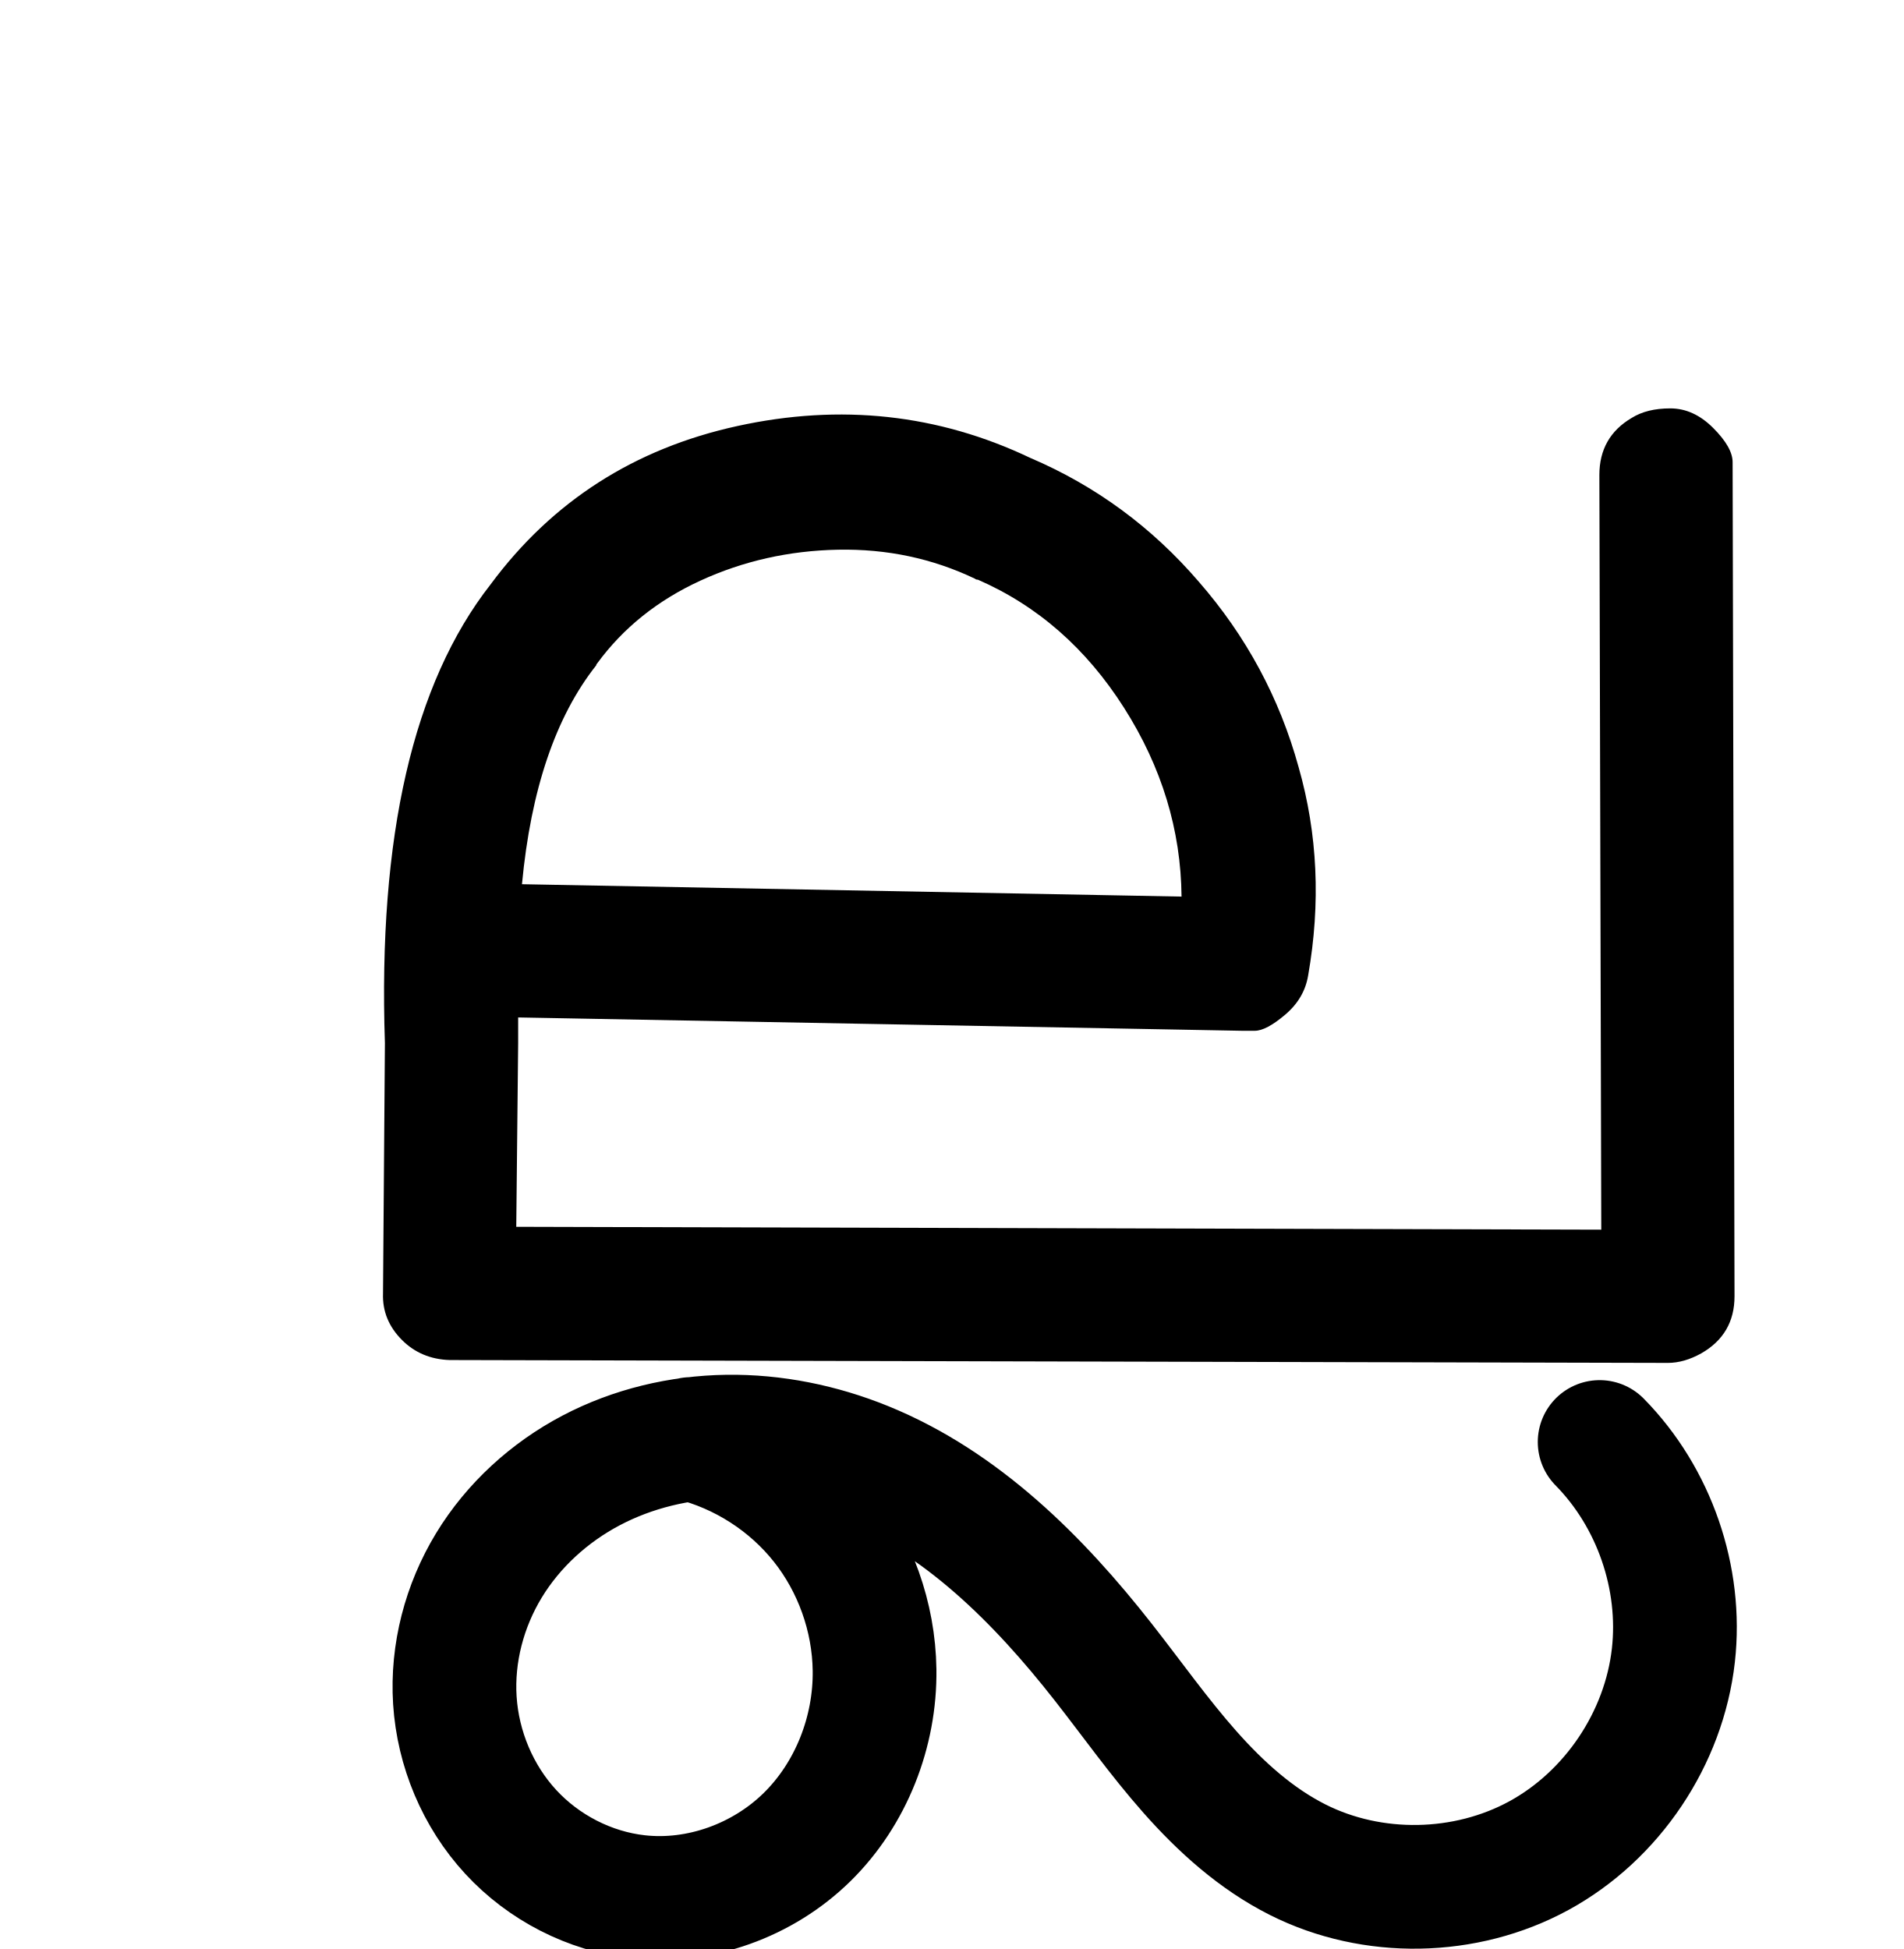
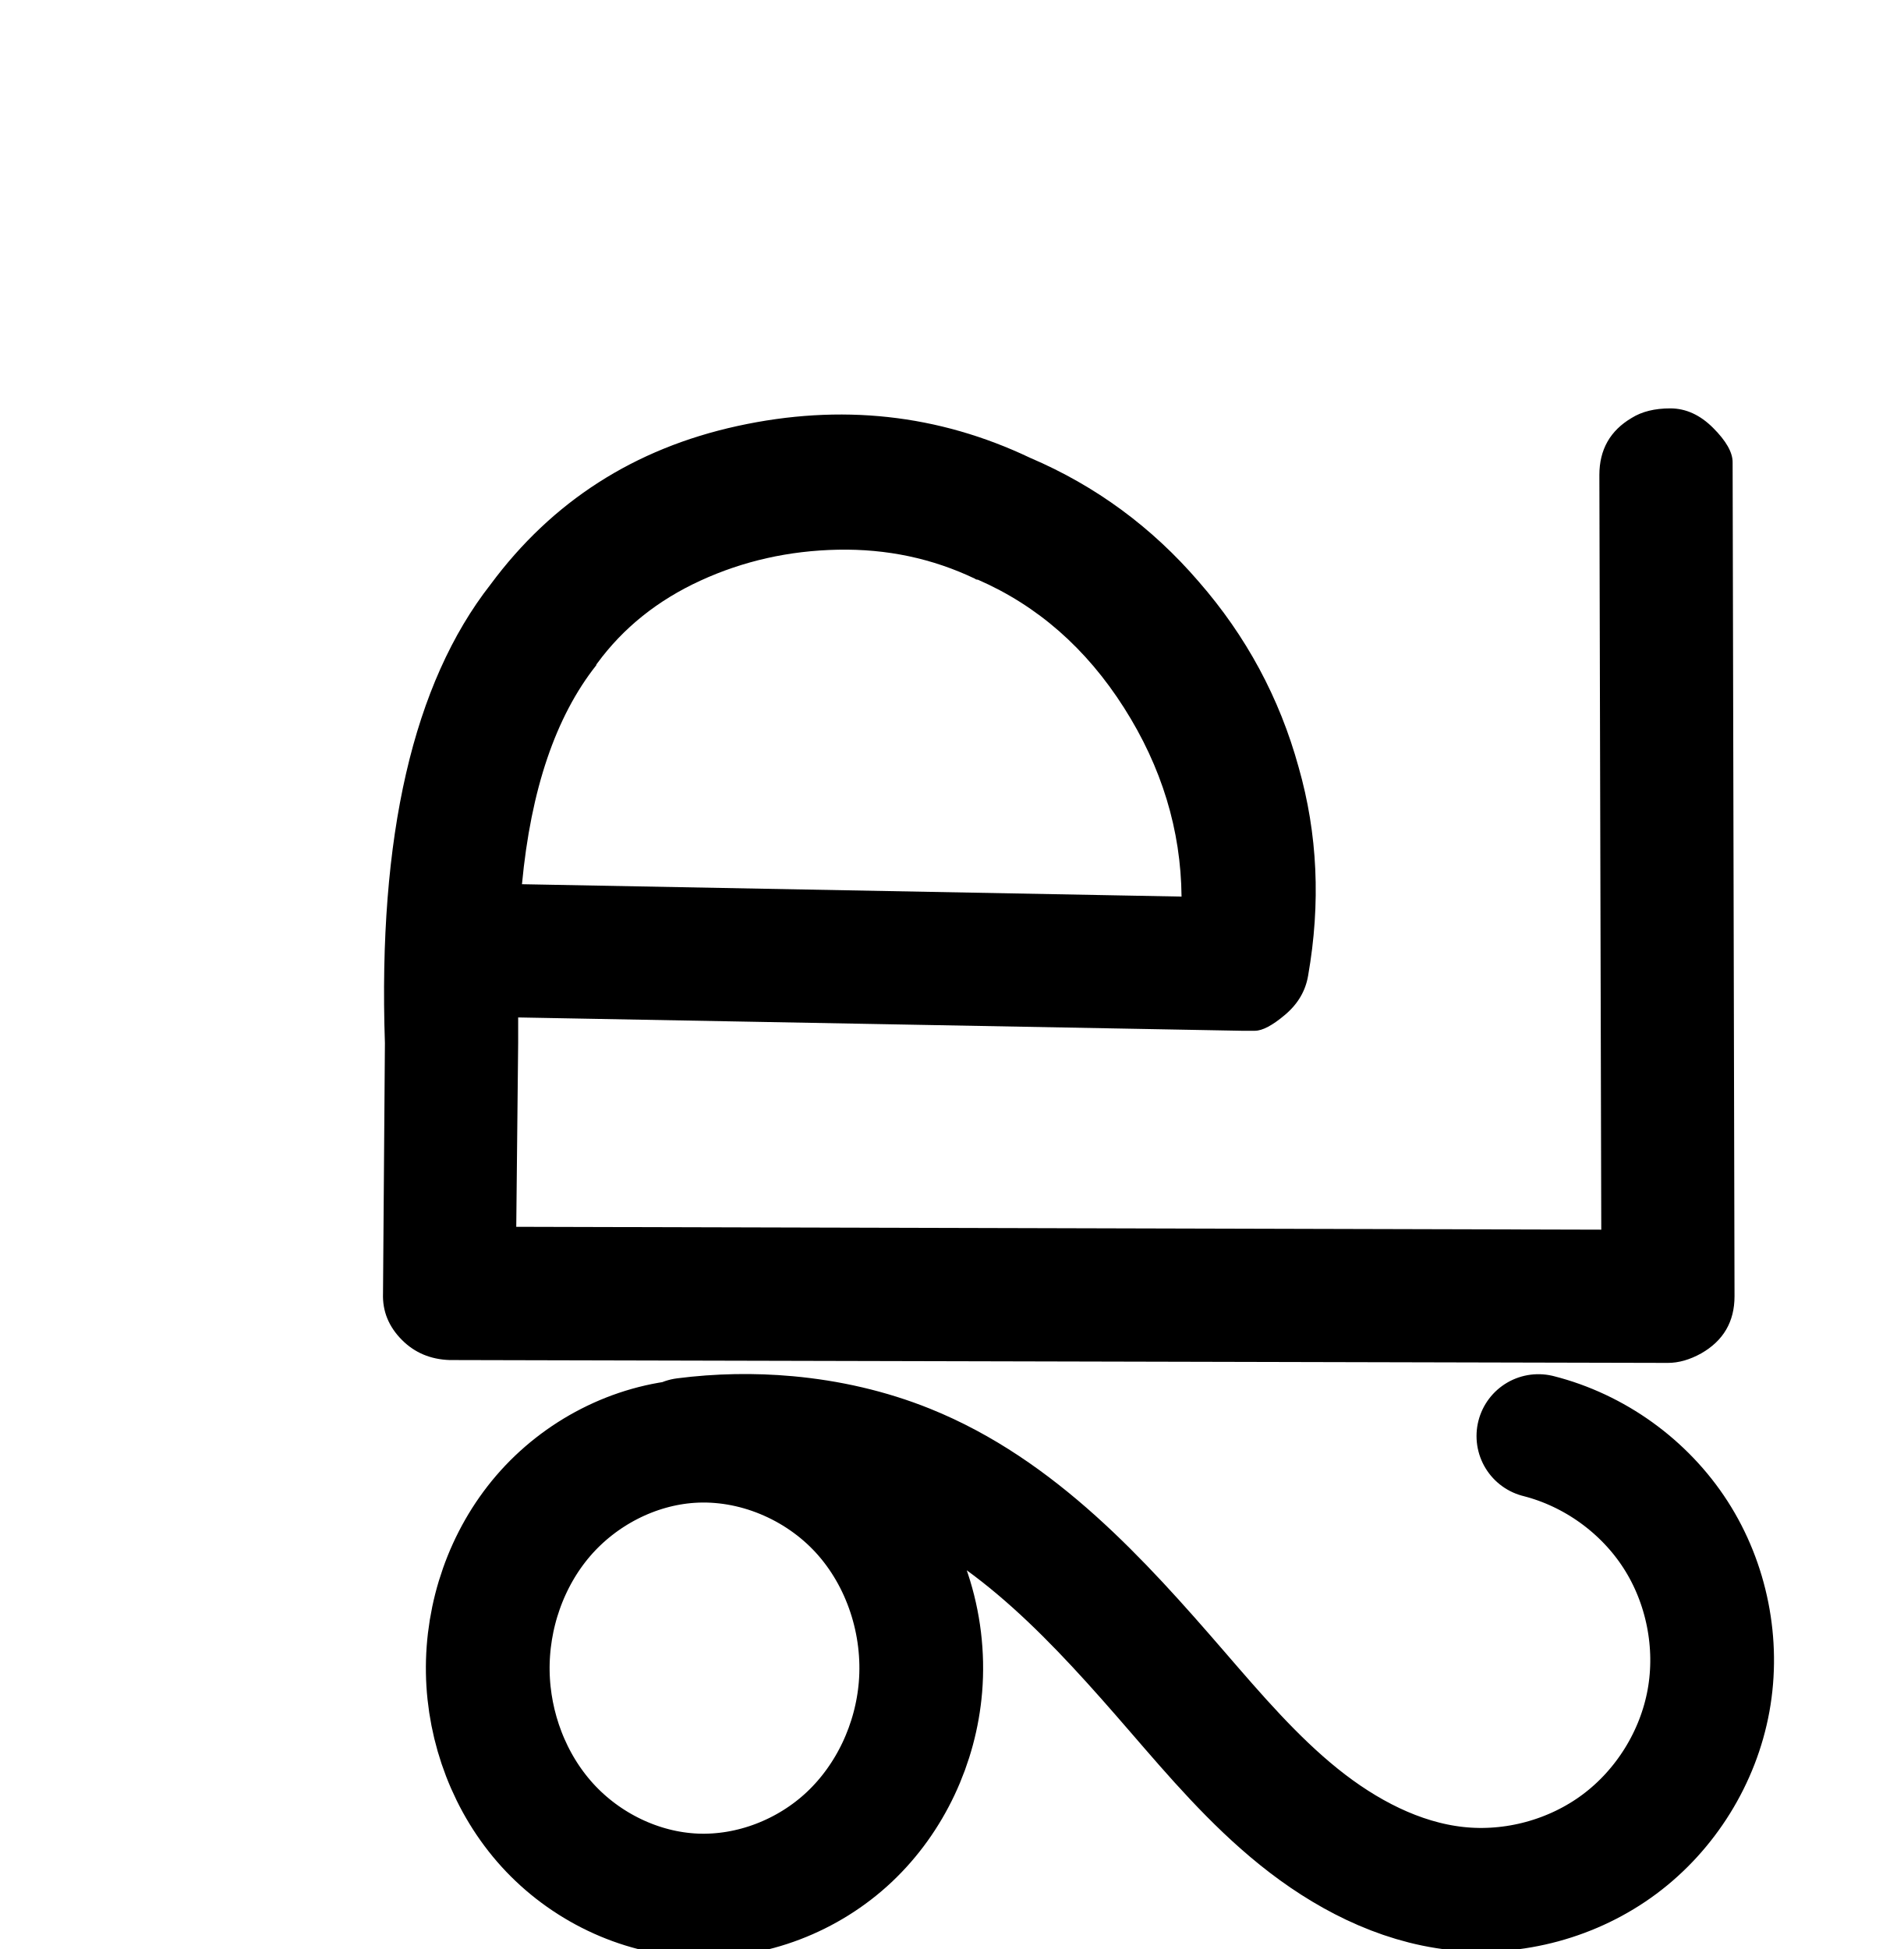
<svg xmlns="http://www.w3.org/2000/svg" width="2000" height="2048" id="svg2992" version="1.1">
  <defs id="defs5498">
    </defs>
  <g id="layer1" transform="translate(0,1048)">
    <path style="color:#000000;font-style:normal;font-variant:normal;font-weight:normal;font-stretch:normal;font-size:medium;line-height:normal;font-family:sans-serif;text-indent:0;text-align:start;text-decoration:none;text-decoration-line:none;text-decoration-style:solid;text-decoration-color:#000000;letter-spacing:normal;word-spacing:normal;text-transform:none;direction:ltr;block-progression:tb;writing-mode:lr-tb;baseline-shift:baseline;text-anchor:start;white-space:normal;clip-rule:nonzero;display:inline;overflow:visible;visibility:visible;opacity:1;isolation:auto;mix-blend-mode:normal;color-interpolation:sRGB;color-interpolation-filters:linearRGB;solid-color:#000000;solid-opacity:1;fill:#000000;fill-opacity:1;fill-rule:evenodd;stroke:none;stroke-width:120;stroke-linecap:round;stroke-linejoin:round;stroke-miterlimit:4;stroke-dasharray:none;stroke-dashoffset:0;stroke-opacity:1;color-rendering:auto;image-rendering:auto;shape-rendering:auto;text-rendering:auto;enable-background:accumulate" d="m -2711.599,407.785 c -28.832,-1.371 -54.554,17.98 -61.229,46.062 -6.675,28.082 7.589,56.937 33.954,68.686 65.114,30.129 107.115,108.269 96.267,179.135 -0.109,0.712 -0.205,1.425 -0.289,2.141 -10.132,87.051 -107.14,159.825 -193.59,145.346 -0.371,-0.063 -0.743,-0.122 -1.115,-0.178 -105.394,-15.62 -187.975,-108.146 -277.822,-201.73 l 0.418,0.443 c -97.39,-103.525 -223.057,-222.852 -395.422,-233.193 -138.573,-12.177 -275.783,75.004 -314.131,210.826 -5.187,22.33 -11.9,42.327 -11.332,62.699 -9.275,129.014 78.563,254.277 210.199,279.93 145.074,34.17 294.284,-66.239 316.832,-213.818 l -0.602,3.311 c 9.864,-46.805 5.879,-93.566 -8.891,-136.191 40.523,31.783 79.085,69.48 115.943,108.66 0.139,0.148 0.279,0.295 0.42,0.441 85.786,89.354 185.959,213.171 346.123,237.215 158.494,26.281 313.162,-89.693 332.082,-249.309 18.527,-125.717 -49.308,-251.24 -164.699,-304.633 -7.237,-3.474 -15.098,-5.461 -23.117,-5.842 z m -829.508,35.785 2.949,0.346 c -1.037,-0.123 -1.992,-0.225 -2.949,-0.346 z m -27.838,118.045 c 4.635,0.084 9.26,0.445 13.855,1.1 0.98,0.14 1.963,0.256 2.949,0.348 76.285,7.044 141.07,94.608 125.258,169.635 -0.231,1.098 -0.432,2.202 -0.602,3.311 -11.245,73.597 -99.143,132.496 -171.484,114.99 -0.991,-0.24 -1.988,-0.454 -2.99,-0.643 -72.871,-13.745 -127.714,-101.91 -111.166,-174.584 0.209,-0.92 0.397,-1.845 0.563,-2.773 0.57,-3.193 1.464,-6.301 2.262,-9.436 19.374,-57.304 81.169,-103.033 141.355,-101.947 z" id="path4142-2" />
    <path style="fill:none;fill-rule:evenodd;stroke:#000000;stroke-width:120;stroke-linecap:round;stroke-linejoin:round;stroke-miterlimit:4;stroke-dasharray:none;stroke-opacity:1" d="m -1667.342,1799.704 c 6.243,-57.607 38.058,-111.969 85.226,-145.625 47.168,-33.656 108.922,-46.058 165.428,-33.223 56.505,12.835 106.841,50.699 134.841,101.429 28,50.73 33.208,113.502 13.951,168.153 -11.421,32.414 -31.102,61.884 -56.683,84.835 -25.581,22.952 -57.009,39.336 -90.478,47.143 -33.469,7.808 -68.909,7.019 -101.992,-2.29 -33.083,-9.309 -63.738,-27.122 -88.191,-51.272 -27.399,-27.058 -46.867,-61.968 -55.939,-99.392 -9.071,-37.424 -7.774,-77.245 3.271,-114.135 11.044,-36.89 31.762,-70.778 59.237,-97.759 27.474,-26.981 61.623,-47.038 98.434,-58.341 48.351,-14.847 100.699,-14.516 149.952,-3.009 49.253,11.507 95.544,33.881 137.626,61.941 84.164,56.12 151.056,133.875 221.635,206.343 39.002,40.046 79.769,79.004 126.964,108.961 47.195,29.957 101.546,50.663 157.445,51.06 52.415,0.372 104.782,-17.624 145.895,-50.139 41.113,-32.515 70.692,-79.326 82.407,-130.416 11.715,-51.09 5.487,-106.112 -17.352,-153.291 -22.839,-47.179 -62.133,-86.194 -109.474,-108.695" id="path4142-0" />
    <g id="g4166" transform="matrix(1.063633,0,0,-0.8794502,1146.726,376.2142)" />
    <g id="g4192" transform="matrix(1,0,0,-1,302.4207,400.1267)">
      <path id="path4194" d="m 1380,156 -2,793 q 0,40 34,60 16,10 40.5,10 24.5,0 45,-20.5 20.5,-20.5 20.5,-36 0,-15.5 2,-875.5 l 0,-1 q 0,-40 -35,-60 -18,-10 -35,-10 L 170,19 q -30,1 -50,21 -21,21 -20,49 l 2,263 Q 91,678 213,834 310,965 472.5,1000.5 635,1036 780,967 883,923 957,837 q 75,-86 105,-195 30,-105 10,-219 -4,-24 -24,-41 -20,-17 -32,-17 l -14,0 -760,14 0,-27 -2,-193 z M 722,840 Q 655,872 578,870.5 501,869 433.5,838 366,807 325,751 q -1,-1 -1,-2 -64,-81 -78,-230 L 939,506 Q 938,611 878.5,704.5 819,798 725,839 q -2,0 -3,1 z" style="fill:currentColor" />
    </g>
    <path id="path4194-7" d="m -2658.145,266.403 -2,-793 q 0,-40 34,-60 16,-10 40.5,-10 24.5,0 45,20.5 20.5,20.5 20.5,36 0,15.5 2,875.5 l 0,1 q 0,40 -35,60 -18,10 -35,10 l -1280,-3 q -30,-1 -50,-21 -21,-21 -20,-49 l 2,-263 q -11,-326 111,-482 97,-131 259.5,-166.5 162.5,-35.5 307.5,33.5 103,44 177,130 75,86 105,195 30,105 10,219 -4,24 -24,41 -20,17 -32,17 l -14,0 -760,-14 0,27 -2,193 z m -658,-684 q -67,-32 -144,-30.5 -77,1.5 -144.5,32.5 -67.5,31 -108.5,87 -1,1 -1,2 -64,81 -78,230 l 693,13 q -1,-105 -60.5,-198.5 -59.5,-93.5 -153.5,-134.5 -2,0 -3,-1 z" style="fill:currentColor" />
-     <path style="fill:none;fill-rule:evenodd;stroke:#000000;stroke-width:130;stroke-linecap:round;stroke-linejoin:round;stroke-miterlimit:4;stroke-dasharray:none;stroke-opacity:1" d="m 1680.698,467.242 c 57.342,58.241 86.621,142.959 77.477,224.178 -9.824,87.268 -64.177,168.394 -141.266,210.46 -77.09,42.065 -174.852,43.837 -253.305,4.373 -43.825,-22.045 -80.945,-55.592 -113.449,-92.336 -32.504,-36.744 -60.853,-76.924 -91.129,-115.524 -67.853,-86.511 -148.636,-167.351 -250.502,-208.721 -45.839,-18.616 -95.272,-28.771 -144.741,-28.049 -49.469,0.722 -98.935,12.449 -142.711,35.502 -43.775,23.053 -81.705,57.543 -107.404,99.82 -25.699,42.276 -38.899,92.317 -35.763,141.692 3.237,50.956 24.086,100.75 58.694,138.29 34.608,37.54 82.823,62.437 133.56,68.156 64.527,7.274 131.417,-17.129 177.757,-62.618 C 894.256,836.975 919.768,771.632 918.875,706.702 918.11,651.159 898.462,596.044 863.918,552.543 829.374,509.041 780.144,477.418 726.217,464.09" id="path4502-2-0-5-0-7-3-8" />
-     <path style="color:#000000;font-style:normal;font-variant:normal;font-weight:normal;font-stretch:normal;font-size:medium;line-height:normal;font-family:sans-serif;text-indent:0;text-align:start;text-decoration:none;text-decoration-line:none;text-decoration-style:solid;text-decoration-color:#000000;letter-spacing:normal;word-spacing:normal;text-transform:none;direction:ltr;block-progression:tb;writing-mode:lr-tb;baseline-shift:baseline;text-anchor:start;white-space:normal;clip-rule:nonzero;display:inline;overflow:visible;visibility:visible;opacity:1;isolation:auto;mix-blend-mode:normal;color-interpolation:sRGB;color-interpolation-filters:linearRGB;solid-color:#000000;solid-opacity:1;fill:#000000;fill-opacity:1;fill-rule:evenodd;stroke:none;stroke-width:120;stroke-linecap:round;stroke-linejoin:round;stroke-miterlimit:4;stroke-dasharray:none;stroke-dashoffset:0;stroke-opacity:1;color-rendering:auto;image-rendering:auto;shape-rendering:auto;text-rendering:auto;enable-background:accumulate" d="m 1460.953,1064.502 a 60.006,60.006 0 0 0 -36.812,109.1 c 61.254,44.233 103.583,117.879 110.969,193.072 3.647,37.128 -0.767,74.62 -13.561,107.422 -12.709,32.587 -34.462,61.608 -61.238,80.752 -26.506,18.951 -59.934,29.038 -90.433,27.023 -30.054,-1.985 -60.383,-16.631 -78.727,-37.984 -17.735,-20.645 -29.769,-52.986 -37.971,-90.977 -8.284,-38.369 -13.27,-83.844 -29.443,-132.555 -19.178,-57.76 -52.375,-110.394 -96.682,-152.451 -44.323,-42.073 -98.857,-72.674 -158.187,-88.246 -102.934,-27.017 -214.801,-6.511 -301.094,56.398 -86.391,62.981 -140.542,163.91 -144.123,271.129 -2.7,80.818 23.805,164.35 84.02,224.924 30.061,30.241 67.434,53.454 109.506,65.826 42.204,12.412 87.695,13.413 131.135,0.953 65.824,-18.88 117.325,-65.555 148.121,-122.305 30.427,-56.069 39.752,-118.871 34.881,-178.371 -5.905,-72.131 -33.125,-140.606 -76.123,-197.334 32.999,11.352 63.905,30 89.25,54.059 29.622,28.118 52.468,64.252 65.41,103.231 11.014,33.171 16.11,74.099 26.033,120.062 10.005,46.343 25.76,99.051 64.244,143.85 41.372,48.161 100.455,75.472 161.844,79.527 60.943,4.026 120.093,-14.798 168.135,-49.147 47.771,-34.156 82.653,-81.973 103.242,-134.764 l 0,0 c 20.505,-52.575 26.499,-108.68 21.188,-162.754 -10.883,-110.807 -69.875,-213.446 -160.141,-278.629 a 60.006,60.006 0 0 0 -33.44,-11.812 z m -675.646,142.519 c 69.739,41.115 119.806,120.381 126.404,200.982 3.266,39.892 -3.614,79.762 -20.752,111.344 -16.769,30.901 -45.698,55.576 -75.734,64.191 -19.99,5.734 -43.093,5.477 -64.195,-0.729 -21.235,-6.245 -41.796,-18.741 -58.256,-35.299 -32.827,-33.024 -50.898,-85.235 -49.191,-136.318 2.281,-68.284 39.376,-137.704 94.881,-178.168 14.342,-10.456 30.153,-19.131 46.844,-26.002 z" id="path4502-2-0-5-0-7-3-8-9" />
-     <path style="color:#000000;font-style:normal;font-variant:normal;font-weight:normal;font-stretch:normal;font-size:medium;line-height:normal;font-family:sans-serif;text-indent:0;text-align:start;text-decoration:none;text-decoration-line:none;text-decoration-style:solid;text-decoration-color:#000000;letter-spacing:normal;word-spacing:normal;text-transform:none;direction:ltr;block-progression:tb;writing-mode:lr-tb;baseline-shift:baseline;text-anchor:start;white-space:normal;clip-rule:nonzero;display:inline;overflow:visible;visibility:visible;opacity:1;isolation:auto;mix-blend-mode:normal;color-interpolation:sRGB;color-interpolation-filters:linearRGB;solid-color:#000000;solid-opacity:1;fill:#000000;fill-opacity:1;fill-rule:evenodd;stroke:none;stroke-width:130;stroke-linecap:round;stroke-linejoin:round;stroke-miterlimit:4;stroke-dasharray:none;stroke-dashoffset:0;stroke-opacity:1;color-rendering:auto;image-rendering:auto;shape-rendering:auto;text-rendering:auto;enable-background:accumulate" d="m 762.834,1764.629 c -12.1,0.177 -24.201,1.042 -36.27,2.322 a 65.007,65.007 0 0 0 -19.268,2.541 c -40.248,6.294 -79.742,18.756 -116.512,38.119 -53.729,28.295 -100.366,70.444 -132.66,123.568 -32.394,53.289 -49.134,115.914 -45.09,179.576 4.186,65.906 30.568,129.191 75.773,178.226 45.293,49.13 107.023,81.132 174.07,88.689 85.576,9.646 170.209,-21.569 230.57,-80.822 60.035,-58.933 91.556,-140.489 90.42,-223.041 -0.535,-38.887 -8.268,-77.18 -22.447,-112.965 53.714,37.931 102.236,89.278 146.459,145.662 28.918,36.87 57.933,78.168 93.59,118.477 35.767,40.434 78.613,80.016 132.924,107.336 98.516,49.556 216.949,47.385 313.649,-5.381 96.659,-52.743 162.42,-150.944 174.725,-260.246 11.431,-101.541 -24.063,-204.238 -95.752,-277.053 a 65.007,65.007 0 1 0 -92.637,91.205 c 42.994,43.669 66.061,110.408 59.205,171.305 -7.344,65.235 -50.29,129.285 -107.811,160.672 -57.48,31.365 -134.57,32.737 -192.959,3.365 -33.34,-16.771 -64.735,-44.281 -93.975,-77.336 -29.351,-33.18 -57.035,-72.241 -88.668,-112.572 -71.179,-90.752 -159.072,-180.86 -277.189,-228.83 -53.298,-21.645 -111.154,-33.68 -170.148,-32.818 z m -40.336,134.049 c 35.137,11.327 67.693,33.545 90.518,62.287 25.382,31.963 40.303,73.822 40.865,114.633 0.651,47.307 -18.855,96.435 -51.5,128.48 -32.318,31.725 -81.463,49.313 -124.941,44.412 -34.428,-3.881 -69.127,-21.673 -93.051,-47.623 -24.011,-26.045 -39.326,-62.346 -41.613,-98.352 -2.229,-35.088 7.431,-72.545 26.436,-103.809 19.105,-31.428 48.327,-58.259 82.148,-76.07 21.855,-11.509 46.054,-19.52 71.139,-23.959 z" id="path4502-2-0-5-0-7-3-8-8" />
+     <path style="fill:none;fill-rule:evenodd;stroke:#000000;stroke-width:130;stroke-linecap:round;stroke-linejoin:round;stroke-miterlimit:4;stroke-dasharray:none;stroke-opacity:1" d="m 1616.347,460.999 c 58.758,14.888 111.375,52.743 144.168,103.722 32.793,50.979 45.424,114.555 34.608,174.198 -10.815,59.643 -44.966,114.736 -93.571,150.954 -48.605,36.218 -111.163,53.188 -171.408,46.496 -61.024,-6.778 -117.603,-36.696 -165.43,-75.198 -47.827,-38.502 -87.972,-85.511 -128.13,-131.956 -81.331,-94.065 -168.266,-190.147 -283.609,-236.613 -40.127,-16.165 -82.772,-25.821 -125.855,-29.746 -35.776,-3.259 -71.909,-2.592 -107.541,1.986 M 512.491,708.937 c 0.964,58.789 23.042,117.325 62.564,160.857 39.522,43.532 96.404,71.32 155.145,73.873 59.334,2.579 119.012,-20.684 162.222,-61.428 43.21,-40.744 69.783,-98.208 74.695,-157.394 C 972.654,658.122 950.361,589.109 905.17,539.709 859.98,490.308 792.186,461.827 725.384,466.315 c -59.218,3.979 -115.954,33.475 -154.636,78.489 -38.682,45.014 -59.23,104.79 -58.257,164.133 z" id="path4502-2-0-5-0-7-3-8" />
+     <path style="color:#000000;font-style:normal;font-variant:normal;font-weight:normal;font-stretch:normal;font-size:medium;line-height:normal;font-family:sans-serif;text-indent:0;text-align:start;text-decoration:none;text-decoration-line:none;text-decoration-style:solid;text-decoration-color:#000000;letter-spacing:normal;word-spacing:normal;text-transform:none;direction:ltr;block-progression:tb;writing-mode:lr-tb;baseline-shift:baseline;text-anchor:start;white-space:normal;clip-rule:nonzero;display:inline;overflow:visible;visibility:visible;opacity:1;isolation:auto;mix-blend-mode:normal;color-interpolation:sRGB;color-interpolation-filters:linearRGB;solid-color:#000000;solid-opacity:1;fill:#000000;fill-opacity:1;fill-rule:evenodd;stroke:none;stroke-width:120;stroke-linecap:round;stroke-linejoin:round;stroke-miterlimit:4;stroke-dasharray:none;stroke-dashoffset:0;stroke-opacity:1;color-rendering:auto;image-rendering:auto;shape-rendering:auto;text-rendering:auto;enable-background:accumulate" d="m 644.953,1488.502 a 60.006,60.006 0 0 0 -36.812,109.1 c 61.254,44.233 103.583,117.879 110.969,193.072 3.647,37.128 -0.767,74.62 -13.561,107.422 -12.709,32.587 -34.462,61.608 -61.238,80.752 -26.506,18.951 -59.934,29.038 -90.433,27.023 -30.054,-1.985 -60.383,-16.631 -78.727,-37.984 -17.735,-20.645 -29.769,-52.986 -37.971,-90.977 -8.284,-38.369 -13.27,-83.844 -29.443,-132.555 -19.178,-57.76 -52.375,-110.394 -96.682,-152.451 -44.323,-42.073 -98.857,-72.674 -158.187,-88.246 -102.934,-27.017 -214.801,-6.511 -301.094,56.398 -86.391,62.981 -140.542,163.91 -144.123,271.129 -2.7,80.818 23.805,164.35 84.02,224.924 30.061,30.241 67.434,53.454 109.506,65.826 42.204,12.412 87.695,13.413 131.135,0.953 65.824,-18.88 117.325,-65.555 148.121,-122.305 30.427,-56.069 39.752,-118.871 34.881,-178.371 -5.905,-72.131 -33.125,-140.606 -76.123,-197.334 32.999,11.352 63.905,30 89.25,54.059 29.622,28.118 52.468,64.252 65.41,103.231 11.014,33.171 16.11,74.099 26.033,120.062 10.005,46.343 25.76,99.051 64.244,143.85 41.372,48.161 100.455,75.472 161.844,79.527 60.943,4.026 120.093,-14.798 168.135,-49.147 47.771,-34.156 82.653,-81.973 103.242,-134.764 l 0,0 c 20.505,-52.575 26.499,-108.68 21.188,-162.754 C 827.652,1668.136 768.661,1565.497 678.395,1500.314 a 60.006,60.006 0 0 0 -33.44,-11.812 z m -675.646,142.519 c 69.739,41.115 119.806,120.381 126.404,200.982 3.266,39.892 -3.614,79.762 -20.752,111.344 -16.769,30.901 -45.698,55.576 -75.734,64.191 -19.99,5.734 -43.093,5.477 -64.195,-0.729 -21.235,-6.245 -41.796,-18.741 -58.256,-35.299 -32.827,-33.024 -50.898,-85.235 -49.191,-136.318 2.281,-68.284 39.376,-137.704 94.881,-178.168 14.342,-10.456 30.153,-19.131 46.844,-26.002 z" id="path4502-2-0-5-0-7-3-8-9" />
    <path style="fill:none;fill-rule:evenodd;stroke:#000000;stroke-width:65;stroke-linecap:round;stroke-linejoin:round;stroke-miterlimit:4;stroke-dasharray:none;stroke-opacity:1" d="m -5188.84,448.991 c 59.407,60.529 89.707,148.439 80.212,232.717 -10.186,90.399 -66.35,174.487 -146.136,218.188 -79.787,43.701 -181.084,45.694 -262.359,4.828 -45.442,-22.849 -83.904,-57.671 -117.547,-95.818 -33.643,-38.148 -62.949,-79.868 -94.25,-119.96 -70.136,-89.833 -153.715,-173.872 -259.343,-216.672 -47.464,-19.232 -98.662,-29.643 -149.867,-28.774 -51.205,0.869 -102.374,13.145 -147.636,37.105 -45.262,23.96 -84.457,59.714 -111.052,103.48 -26.596,43.765 -40.32,95.517 -37.261,146.638 3.167,52.908 24.555,104.714 60.38,143.776 35.825,39.062 85.952,64.94 138.659,70.534 66.066,7.012 134.299,-18.49 181.423,-65.321 47.124,-46.831 72.916,-113.707 72.07,-180.138 -0.734,-57.596 -21.04,-114.768 -56.801,-159.923 -35.761,-45.156 -86.759,-78.02 -142.655,-91.931" id="path4502-2-0-5-0-7-3-8-1" />
    <path style="color:#000000;font-style:normal;font-variant:normal;font-weight:normal;font-stretch:normal;font-size:medium;line-height:normal;font-family:sans-serif;text-indent:0;text-align:start;text-decoration:none;text-decoration-line:none;text-decoration-style:solid;text-decoration-color:#000000;letter-spacing:normal;word-spacing:normal;text-transform:none;direction:ltr;block-progression:tb;writing-mode:lr-tb;baseline-shift:baseline;text-anchor:start;white-space:normal;clip-rule:nonzero;display:inline;overflow:visible;visibility:visible;opacity:1;isolation:auto;mix-blend-mode:normal;color-interpolation:sRGB;color-interpolation-filters:linearRGB;solid-color:#000000;solid-opacity:1;fill:#000000;fill-opacity:1;fill-rule:evenodd;stroke:none;stroke-width:65;stroke-linecap:round;stroke-linejoin:round;stroke-miterlimit:4;stroke-dasharray:none;stroke-dashoffset:0;stroke-opacity:1;color-rendering:auto;image-rendering:auto;shape-rendering:auto;text-rendering:auto;enable-background:accumulate" d="m -6378.682,1275.004 c -56.03,0.951 -112.135,14.328 -162.291,40.879 -50.22,26.585 -93.744,66.162 -123.619,115.324 -29.924,49.241 -45.414,107.244 -41.93,165.457 3.613,60.357 27.727,118.938 68.871,163.801 41.199,44.923 98.163,74.41 159.18,80.887 76.626,8.133 153.698,-20.858 207.764,-74.588 53.891,-53.557 82.613,-128.484 81.656,-203.603 a 32.503,32.503 0 0 0 0,-0 c -0.828,-64.959 -23.488,-128.757 -63.82,-179.685 -8.68,-10.961 -18.169,-21.216 -28.281,-30.789 13.784,3.805 27.396,8.327 40.684,13.711 97.434,39.48 177.451,118.84 245.93,206.551 30.626,39.227 60.267,81.515 95.492,121.457 35.281,40.005 76.616,77.861 127.322,103.358 91.337,45.926 202.986,43.709 292.572,-5.359 89.557,-49.052 151.397,-141.673 162.82,-243.053 10.639,-94.421 -22.756,-191.308 -89.312,-259.121 a 32.503,32.503 0 1 0 -46.391,45.529 c 52.258,53.245 79.465,132.177 71.111,206.312 -8.948,79.418 -59.436,154.974 -129.453,193.324 -69.987,38.334 -160.934,40.102 -232.146,4.295 -40.178,-20.203 -75.769,-51.989 -107.773,-88.279 -32.06,-36.353 -61.032,-77.507 -93.008,-118.463 -71.793,-91.955 -158.934,-180.673 -272.754,-226.793 -51.22,-20.754 -106.648,-32.098 -162.623,-31.148 z m -45.959,69.496 c 47.116,12.73 90.533,41.09 120.814,79.326 31.189,39.383 49.141,89.929 49.781,140.162 0.736,57.743 -22.126,116.566 -62.482,156.672 -40.182,39.933 -99.576,61.946 -155.082,56.055 -44.396,-4.712 -87.689,-26.982 -118.139,-60.184 -30.505,-33.261 -49.168,-78.291 -51.889,-123.75 -2.635,-44.029 9.324,-89.53 32.592,-127.818 23.316,-38.368 58.181,-70.299 98.484,-91.635 26.628,-14.096 55.828,-23.659 85.92,-28.828 z" id="path4502-2-0-5-0-7-3-8-1-4" />
+     <path style="color:#000000;font-style:normal;font-variant:normal;font-weight:normal;font-stretch:normal;font-size:medium;line-height:normal;font-family:sans-serif;text-indent:0;text-align:start;text-decoration:none;text-decoration-line:none;text-decoration-style:solid;text-decoration-color:#000000;letter-spacing:normal;word-spacing:normal;text-transform:none;direction:ltr;block-progression:tb;writing-mode:lr-tb;baseline-shift:baseline;text-anchor:start;white-space:normal;clip-rule:nonzero;display:inline;overflow:visible;visibility:visible;opacity:1;isolation:auto;mix-blend-mode:normal;color-interpolation:sRGB;color-interpolation-filters:linearRGB;solid-color:#000000;solid-opacity:1;fill:#000000;fill-opacity:1;fill-rule:evenodd;stroke:none;stroke-width:130;stroke-linecap:round;stroke-linejoin:round;stroke-miterlimit:4;stroke-dasharray:none;stroke-dashoffset:0;stroke-opacity:1;color-rendering:auto;image-rendering:auto;shape-rendering:auto;text-rendering:auto;enable-background:accumulate" d="m 2557.436,401.834 c -100.153,-3.744 -205.805,30.545 -269.24,111.577 -47.409,55.849 -70.875,131.708 -68.685,201.435 -4.397,154.78 129.46,301.676 286.603,300.038 152.151,7.287 288.09,-124.798 298.013,-274.311 7.475,-37.458 -9.784,-102.516 -9.461,-127.431 141.272,103.167 218.78,277.339 379.692,356.304 98.812,54.515 226.196,54.6 321.011,-8.779 133.715,-81.432 182.125,-272.026 103.256,-407.337 -43.601,-78.872 -124.105,-142.389 -215.222,-151.408 -54.04,0.554 -81.991,75.253 -41.588,111.145 40.683,26.495 96.287,32.464 123.702,78.914 57.336,68.159 53.706,180.353 -16.74,238.129 -57.357,52.82 -147.786,64.649 -214.841,23.066 C 3122.628,789.11 3054.891,675.468 2963.265,588.888 2858.66,478.014 2712.992,398.089 2557.436,401.834 Z m -42.744,134.857 c 115.843,1.4 196.241,141.293 145.638,243.804 -32.282,78.12 -129.71,131.39 -209.613,90.771 -88.725,-40.138 -128.902,-157.642 -81.407,-242.742 28.846,-51.719 84.526,-92.616 145.383,-91.833 z" id="path4502-2-0-5-0-7-3-8-93" />
  </g>
</svg>
